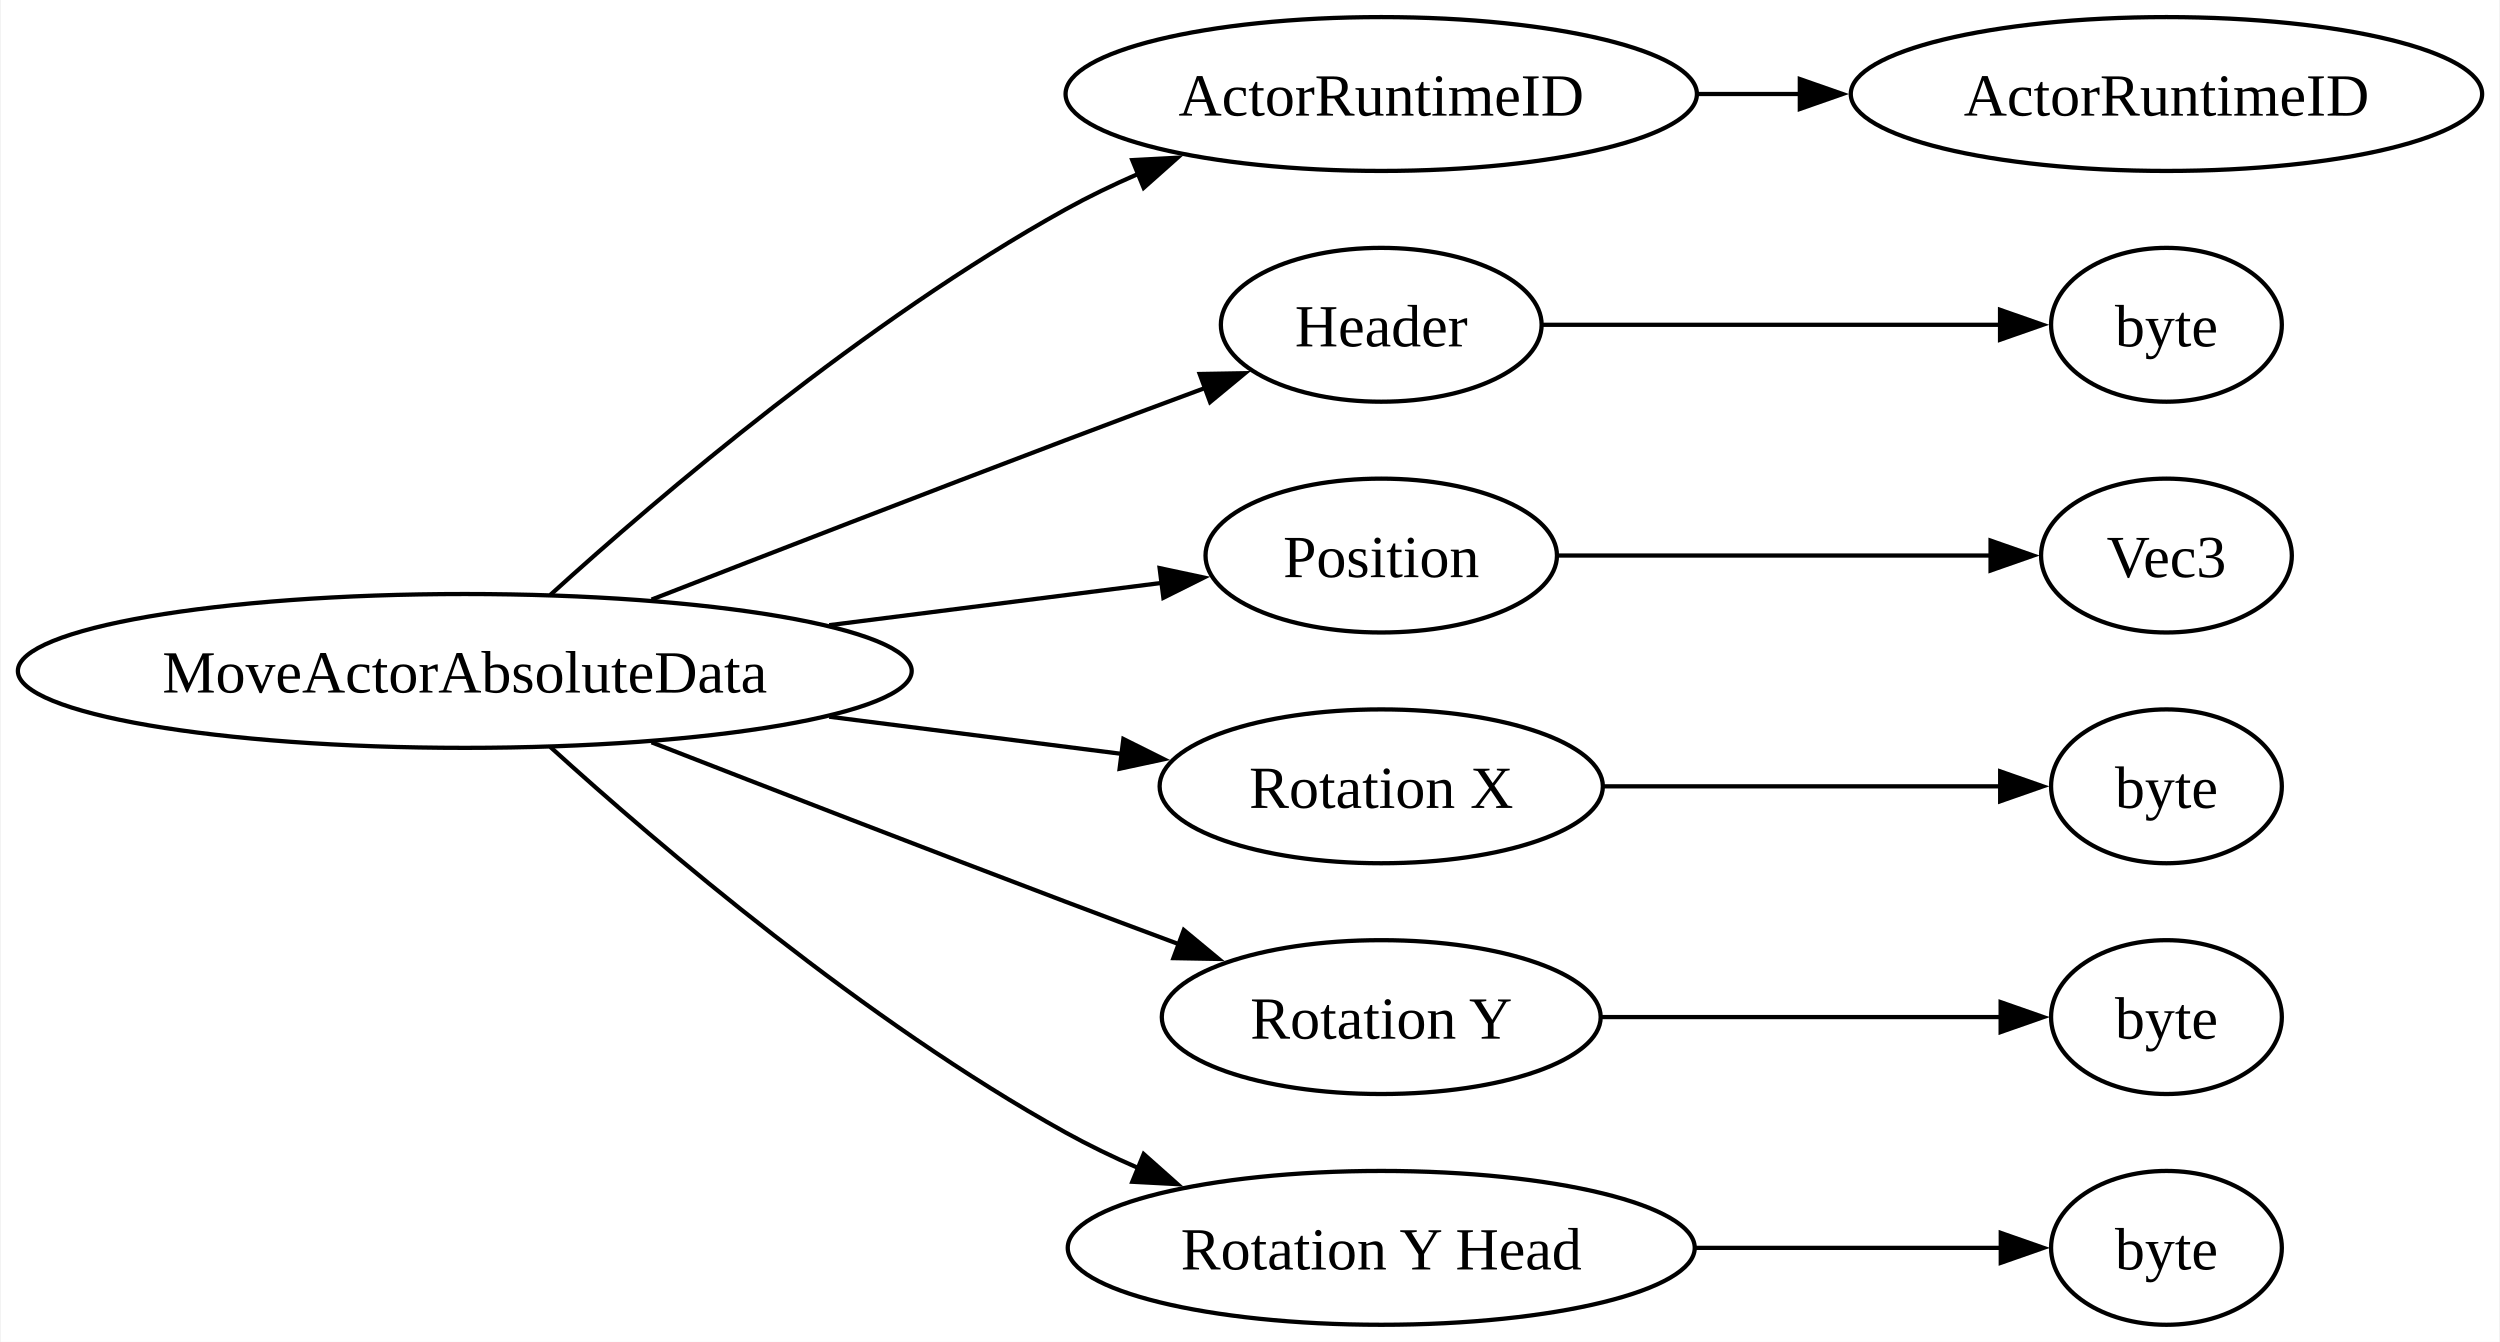
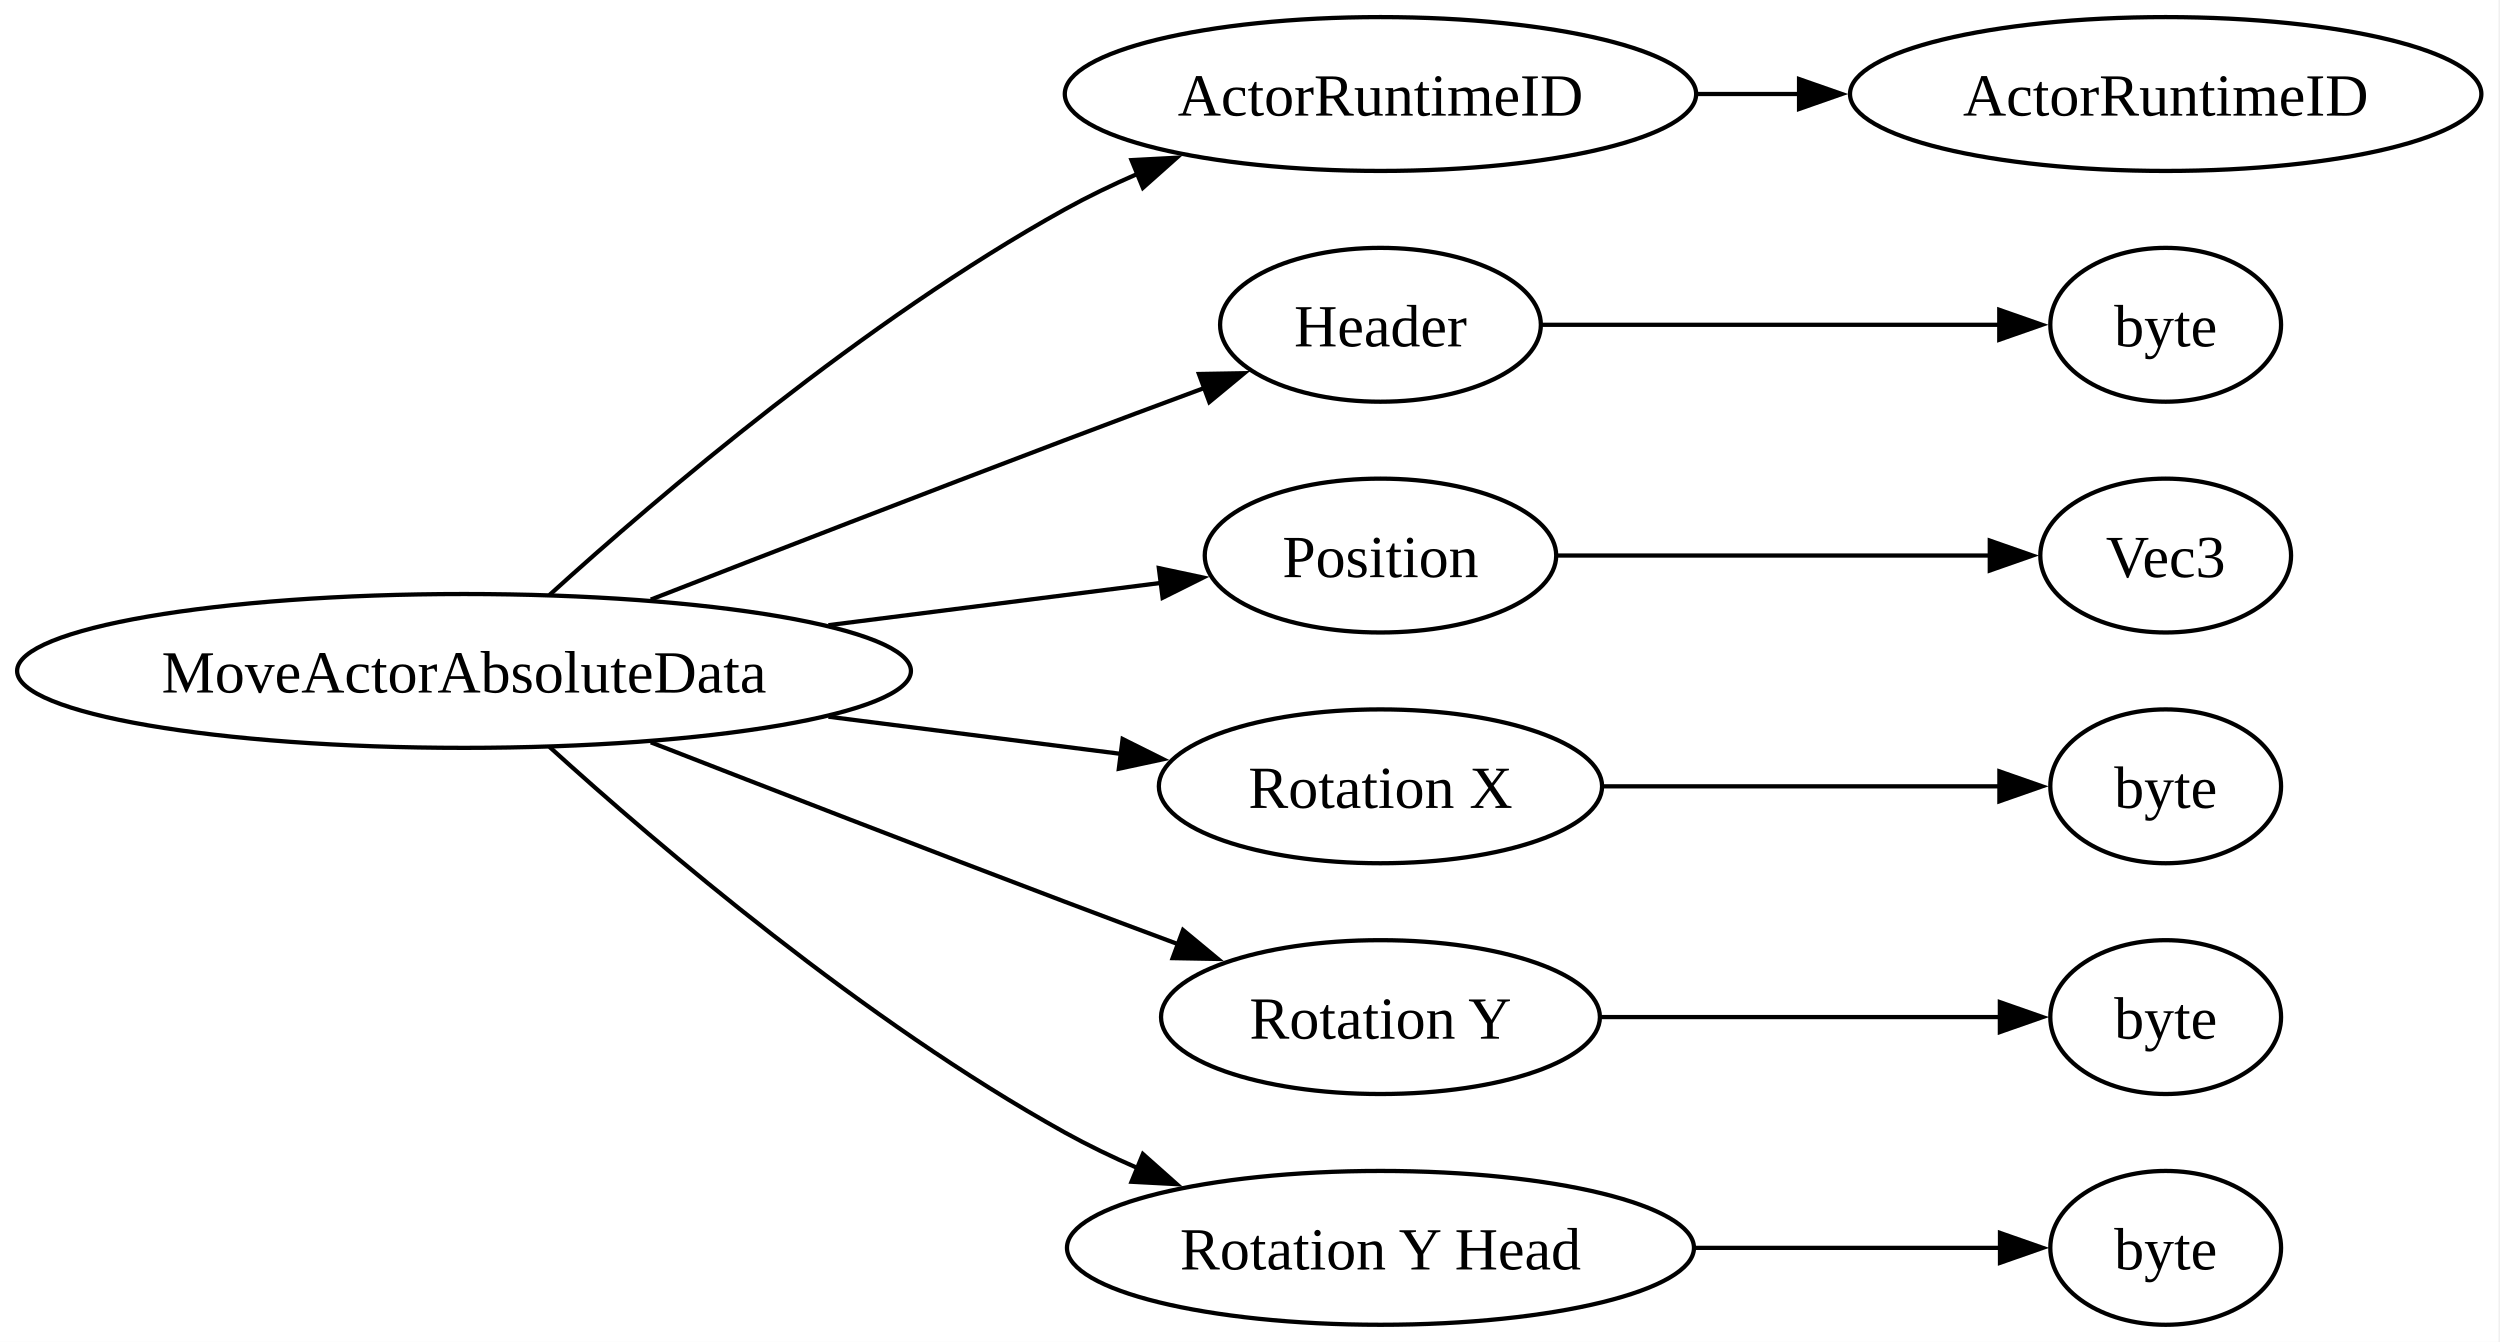
- <svg xmlns="http://www.w3.org/2000/svg" width="585pt" height="314pt" viewBox="0.00 0.00 584.64 314.00">
+ <svg xmlns="http://www.w3.org/2000/svg" width="585pt" height="314pt" viewBox="0.00 0.00 585.00 314.00">
  <g id="graph0" class="graph" transform="scale(1 1) rotate(0) translate(4 310)">
    <polygon fill="white" stroke="none" points="-4,4 -4,-310 580.64,-310 580.64,4 -4,4" />
    <g id="node1" class="node">
      <ellipse fill="none" stroke="black" cx="104.58" cy="-153" rx="104.58" ry="18" />
-       <text text-anchor="middle" x="104.58" y="-147.95" font-family="Times New Roman,serif" font-size="14.00">MoveActorAbsoluteData</text>
+       <text xml:space="preserve" text-anchor="middle" x="104.58" y="-147.95" font-family="Times New Roman,serif" font-size="14.00">MoveActorAbsoluteData</text>
    </g>
    <g id="node2" class="node">
      <ellipse fill="none" stroke="black" cx="319.03" cy="-288" rx="73.87" ry="18" />
-       <text text-anchor="middle" x="319.03" y="-282.95" font-family="Times New Roman,serif" font-size="14.00">ActorRuntimeID</text>
+       <text xml:space="preserve" text-anchor="middle" x="319.03" y="-282.95" font-family="Times New Roman,serif" font-size="14.00">ActorRuntimeID</text>
    </g>
    <g id="edge1" class="edge">
      <path fill="none" stroke="black" d="M124.58,-170.78C150.27,-194.07 198.28,-234.98 245.16,-261 250.54,-263.99 256.32,-266.77 262.18,-269.32" />
      <polygon fill="black" stroke="black" points="260.78,-272.53 271.36,-273.09 263.44,-266.05 260.78,-272.53" />
    </g>
    <g id="node4" class="node">
      <ellipse fill="none" stroke="black" cx="319.03" cy="-234" rx="37.53" ry="18" />
-       <text text-anchor="middle" x="319.03" y="-228.95" font-family="Times New Roman,serif" font-size="14.00">Header</text>
+       <text xml:space="preserve" text-anchor="middle" x="319.03" y="-228.95" font-family="Times New Roman,serif" font-size="14.00">Header</text>
    </g>
    <g id="edge3" class="edge">
      <path fill="none" stroke="black" d="M148.28,-169.7C175.88,-180.45 212.6,-194.67 245.16,-207 255.74,-211.01 267.21,-215.29 277.85,-219.23" />
      <polygon fill="black" stroke="black" points="276.55,-222.48 287.15,-222.67 278.98,-215.92 276.55,-222.48" />
    </g>
    <g id="node6" class="node">
      <ellipse fill="none" stroke="black" cx="319.03" cy="-180" rx="41.12" ry="18" />
-       <text text-anchor="middle" x="319.03" y="-174.95" font-family="Times New Roman,serif" font-size="14.00">Position</text>
+       <text xml:space="preserve" text-anchor="middle" x="319.03" y="-174.95" font-family="Times New Roman,serif" font-size="14.00">Position</text>
    </g>
    <g id="edge5" class="edge">
      <path fill="none" stroke="black" d="M189.85,-163.71C216.21,-167.06 244.46,-170.65 267.71,-173.61" />
      <polygon fill="black" stroke="black" points="267.17,-177.06 277.53,-174.85 268.05,-170.12 267.17,-177.06" />
    </g>
    <g id="node8" class="node">
      <ellipse fill="none" stroke="black" cx="319.03" cy="-126" rx="51.86" ry="18" />
-       <text text-anchor="middle" x="319.03" y="-120.95" font-family="Times New Roman,serif" font-size="14.00">Rotation X</text>
+       <text xml:space="preserve" text-anchor="middle" x="319.03" y="-120.95" font-family="Times New Roman,serif" font-size="14.00">Rotation X</text>
    </g>
    <g id="edge7" class="edge">
      <path fill="none" stroke="black" d="M189.85,-142.29C212.83,-139.37 237.24,-136.27 258.53,-133.56" />
      <polygon fill="black" stroke="black" points="258.69,-137.07 268.17,-132.34 257.81,-130.12 258.69,-137.07" />
    </g>
    <g id="node10" class="node">
      <ellipse fill="none" stroke="black" cx="319.03" cy="-72" rx="51.35" ry="18" />
-       <text text-anchor="middle" x="319.03" y="-66.95" font-family="Times New Roman,serif" font-size="14.00">Rotation Y</text>
+       <text xml:space="preserve" text-anchor="middle" x="319.03" y="-66.95" font-family="Times New Roman,serif" font-size="14.00">Rotation Y</text>
    </g>
    <g id="edge9" class="edge">
      <path fill="none" stroke="black" d="M148.28,-136.3C175.88,-125.55 212.6,-111.33 245.16,-99 253.77,-95.74 262.97,-92.3 271.83,-89" />
      <polygon fill="black" stroke="black" points="272.83,-92.37 280.99,-85.61 270.4,-85.8 272.83,-92.37" />
    </g>
    <g id="node12" class="node">
      <ellipse fill="none" stroke="black" cx="319.03" cy="-18" rx="73.36" ry="18" />
-       <text text-anchor="middle" x="319.03" y="-12.95" font-family="Times New Roman,serif" font-size="14.00">Rotation Y Head</text>
+       <text xml:space="preserve" text-anchor="middle" x="319.03" y="-12.95" font-family="Times New Roman,serif" font-size="14.00">Rotation Y Head</text>
    </g>
    <g id="edge11" class="edge">
      <path fill="none" stroke="black" d="M124.58,-135.22C150.27,-111.93 198.28,-71.02 245.16,-45 250.54,-42.01 256.32,-39.23 262.18,-36.68" />
      <polygon fill="black" stroke="black" points="263.44,-39.95 271.36,-32.91 260.78,-33.47 263.44,-39.95" />
    </g>
    <g id="node3" class="node">
      <ellipse fill="none" stroke="black" cx="502.77" cy="-288" rx="73.87" ry="18" />
-       <text text-anchor="middle" x="502.77" y="-282.95" font-family="Times New Roman,serif" font-size="14.00">ActorRuntimeID</text>
+       <text xml:space="preserve" text-anchor="middle" x="502.77" y="-282.95" font-family="Times New Roman,serif" font-size="14.00">ActorRuntimeID</text>
    </g>
    <g id="edge2" class="edge">
      <path fill="none" stroke="black" d="M393.17,-288C401.08,-288 409.17,-288 417.21,-288" />
      <polygon fill="black" stroke="black" points="416.98,-291.5 426.98,-288 416.98,-284.5 416.98,-291.5" />
    </g>
    <g id="node5" class="node">
      <ellipse fill="none" stroke="black" cx="502.77" cy="-234" rx="27" ry="18" />
-       <text text-anchor="middle" x="502.77" y="-228.95" font-family="Times New Roman,serif" font-size="14.00">byte</text>
+       <text xml:space="preserve" text-anchor="middle" x="502.77" y="-228.95" font-family="Times New Roman,serif" font-size="14.00">byte</text>
    </g>
    <g id="edge4" class="edge">
      <path fill="none" stroke="black" d="M356.81,-234C387.99,-234 432.52,-234 463.99,-234" />
      <polygon fill="black" stroke="black" points="463.83,-237.5 473.83,-234 463.83,-230.5 463.83,-237.5" />
    </g>
    <g id="node7" class="node">
      <ellipse fill="none" stroke="black" cx="502.77" cy="-180" rx="29.34" ry="18" />
-       <text text-anchor="middle" x="502.77" y="-174.95" font-family="Times New Roman,serif" font-size="14.00">Vec3</text>
+       <text xml:space="preserve" text-anchor="middle" x="502.77" y="-174.95" font-family="Times New Roman,serif" font-size="14.00">Vec3</text>
    </g>
    <g id="edge6" class="edge">
      <path fill="none" stroke="black" d="M360.36,-180C390.55,-180 431.65,-180 461.76,-180" />
      <polygon fill="black" stroke="black" points="461.61,-183.5 471.61,-180 461.61,-176.5 461.61,-183.5" />
    </g>
    <g id="node9" class="node">
      <ellipse fill="none" stroke="black" cx="502.77" cy="-126" rx="27" ry="18" />
-       <text text-anchor="middle" x="502.77" y="-120.95" font-family="Times New Roman,serif" font-size="14.00">byte</text>
+       <text xml:space="preserve" text-anchor="middle" x="502.77" y="-120.95" font-family="Times New Roman,serif" font-size="14.00">byte</text>
    </g>
    <g id="edge8" class="edge">
      <path fill="none" stroke="black" d="M371.14,-126C400.68,-126 437.2,-126 464.11,-126" />
      <polygon fill="black" stroke="black" points="463.86,-129.5 473.86,-126 463.86,-122.5 463.86,-129.5" />
    </g>
    <g id="node11" class="node">
      <ellipse fill="none" stroke="black" cx="502.77" cy="-72" rx="27" ry="18" />
-       <text text-anchor="middle" x="502.77" y="-66.95" font-family="Times New Roman,serif" font-size="14.00">byte</text>
+       <text xml:space="preserve" text-anchor="middle" x="502.77" y="-66.95" font-family="Times New Roman,serif" font-size="14.00">byte</text>
    </g>
    <g id="edge10" class="edge">
      <path fill="none" stroke="black" d="M370.66,-72C400.3,-72 437.1,-72 464.16,-72" />
      <polygon fill="black" stroke="black" points="463.97,-75.5 473.97,-72 463.97,-68.5 463.97,-75.5" />
    </g>
    <g id="node13" class="node">
      <ellipse fill="none" stroke="black" cx="502.77" cy="-18" rx="27" ry="18" />
-       <text text-anchor="middle" x="502.77" y="-12.95" font-family="Times New Roman,serif" font-size="14.00">byte</text>
+       <text xml:space="preserve" text-anchor="middle" x="502.77" y="-12.95" font-family="Times New Roman,serif" font-size="14.00">byte</text>
    </g>
    <g id="edge12" class="edge">
      <path fill="none" stroke="black" d="M392.64,-18C417.11,-18 443.41,-18 464.07,-18" />
      <polygon fill="black" stroke="black" points="464,-21.5 474,-18 464,-14.5 464,-21.5" />
    </g>
  </g>
</svg>
